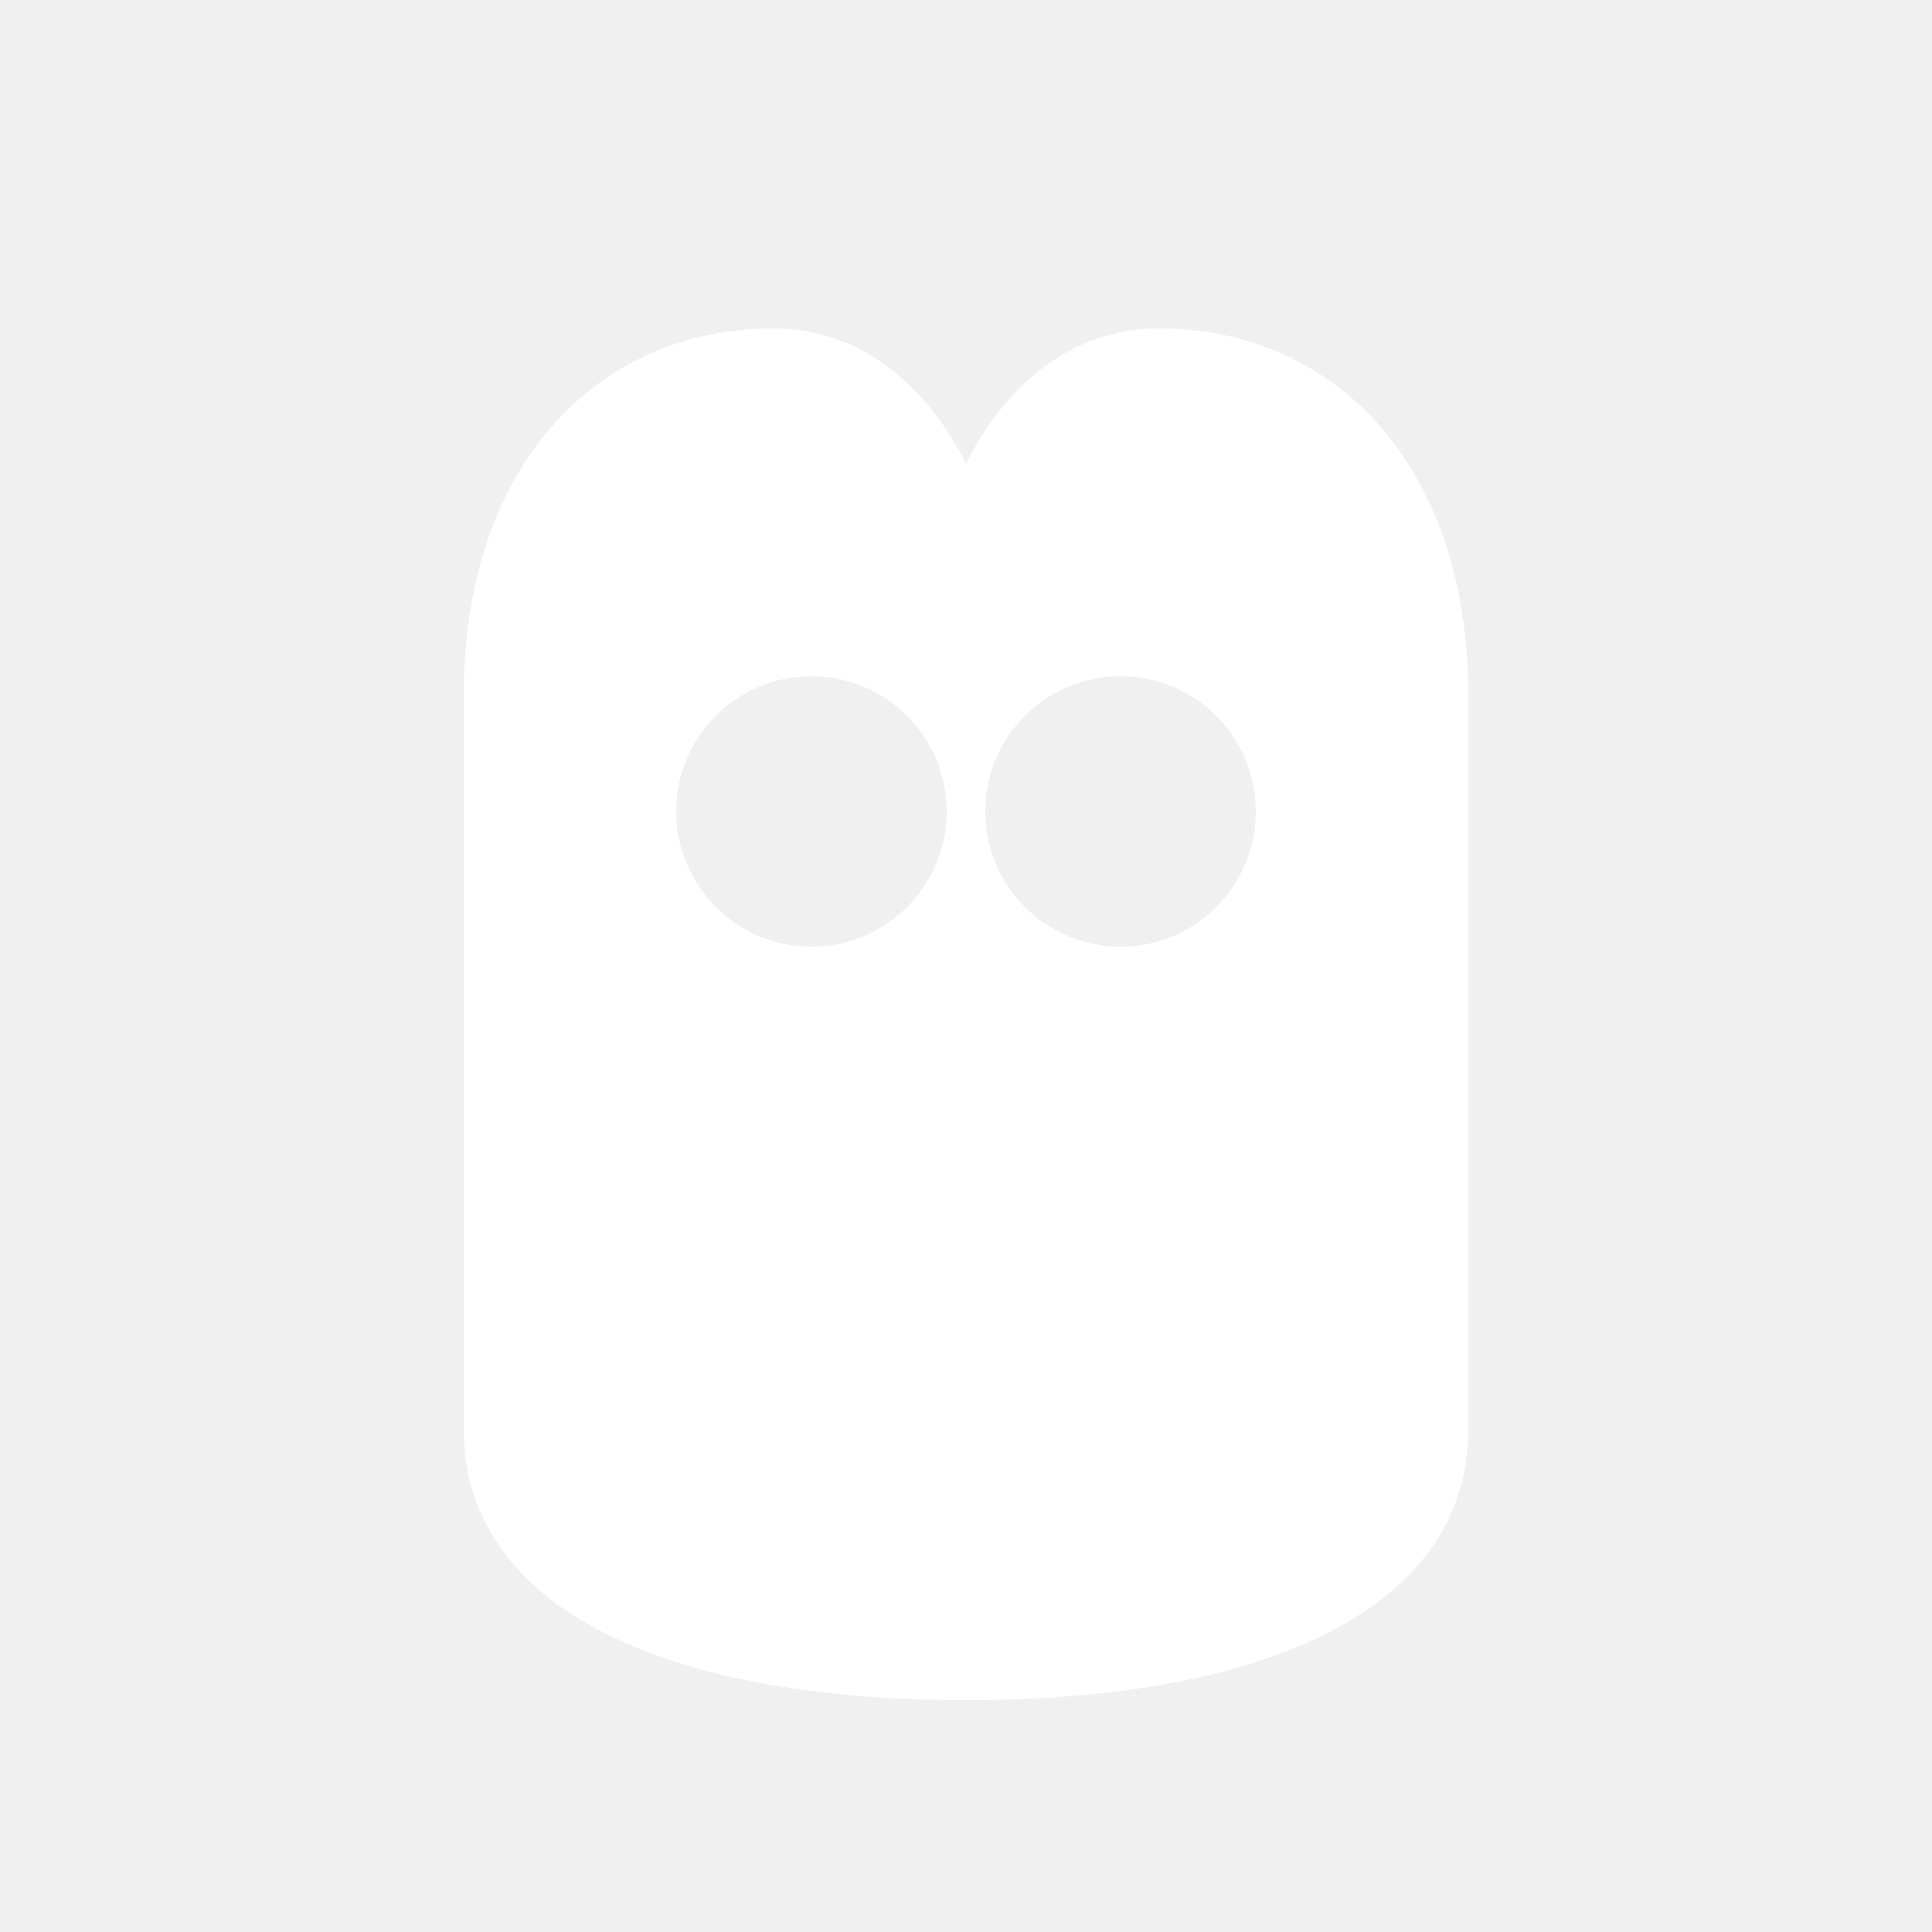
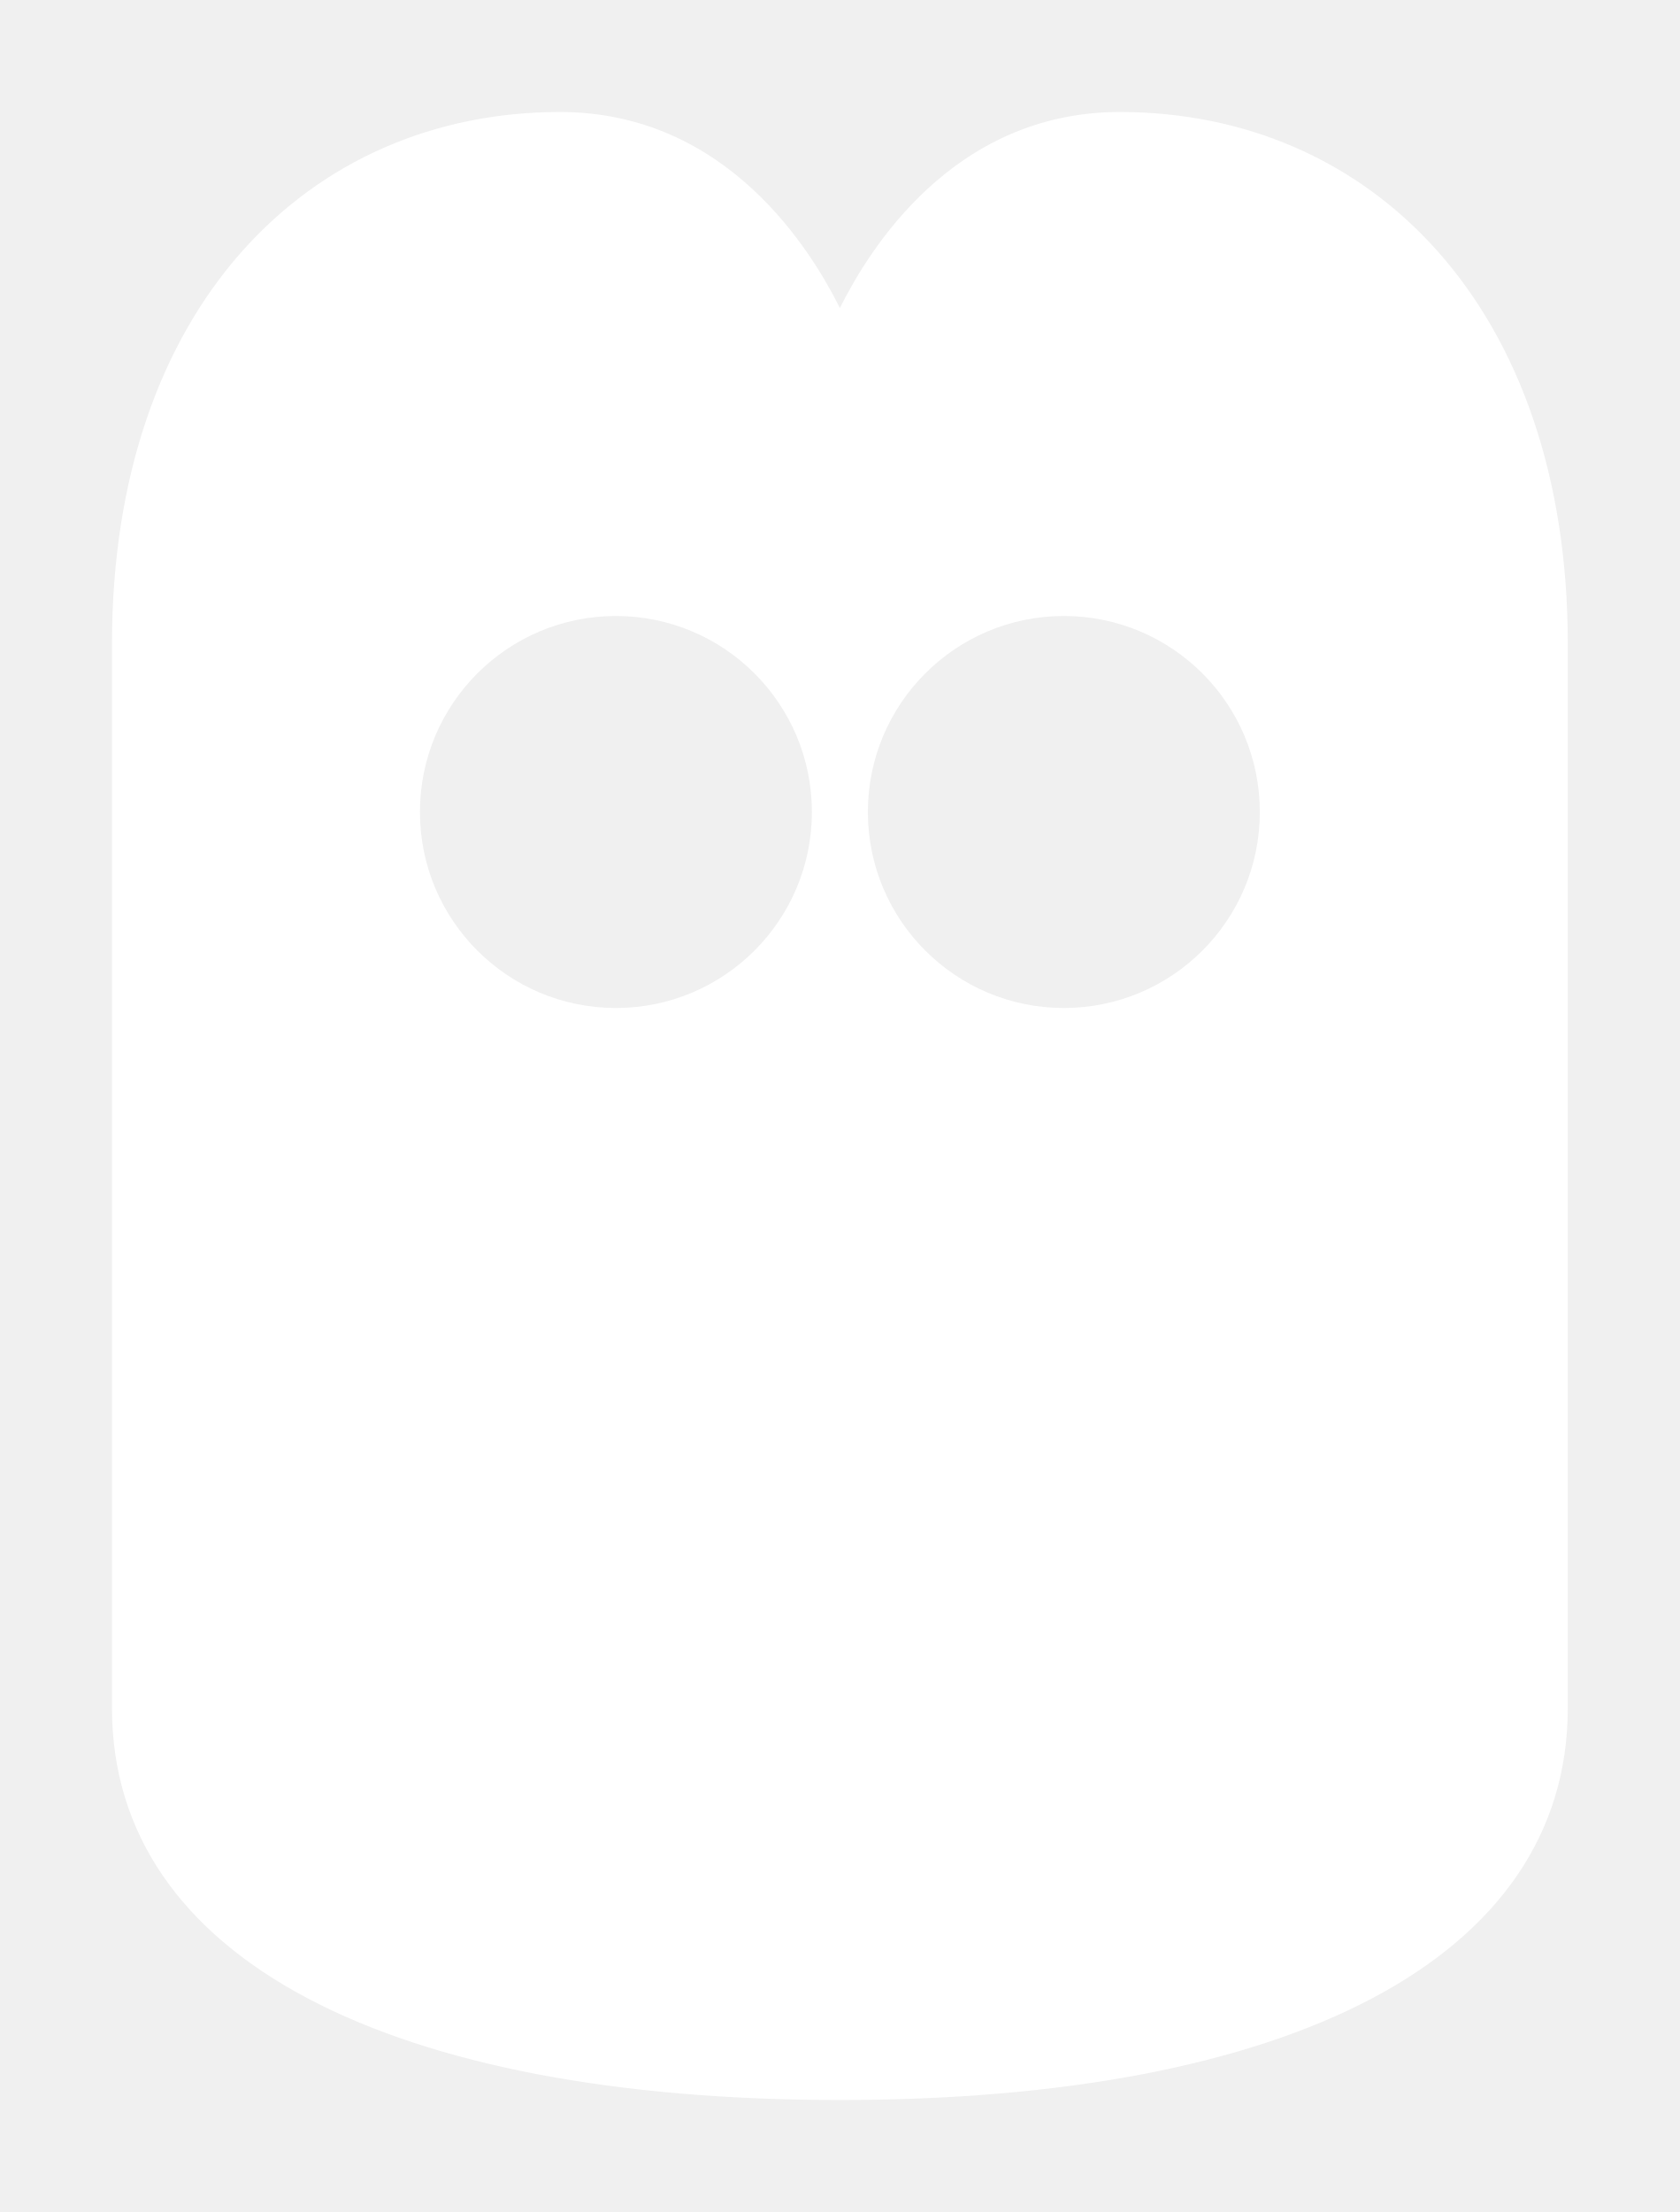
- <svg xmlns="http://www.w3.org/2000/svg" viewBox="0 0 100 100">
+ <svg xmlns="http://www.w3.org/2000/svg" viewBox="20 13 60 79">
  <path fill="#ffffff" fill-rule="evenodd" d="     M24,74 L24,36 C24,24 31,17 40,17 C46,17 49,22 50,24 C51,22 54,17 60,17 C69,17 76,24 76,36 L76,74 C76,83 66,88 50,88 C34,88 24,83 24,74 Z     M35,42 a7,7 0 1,0 14,0 a7,7 0 1,0 -14,0 Z     M51,42 a7,7 0 1,0 14,0 a7,7 0 1,0 -14,0 Z   " />
</svg>
